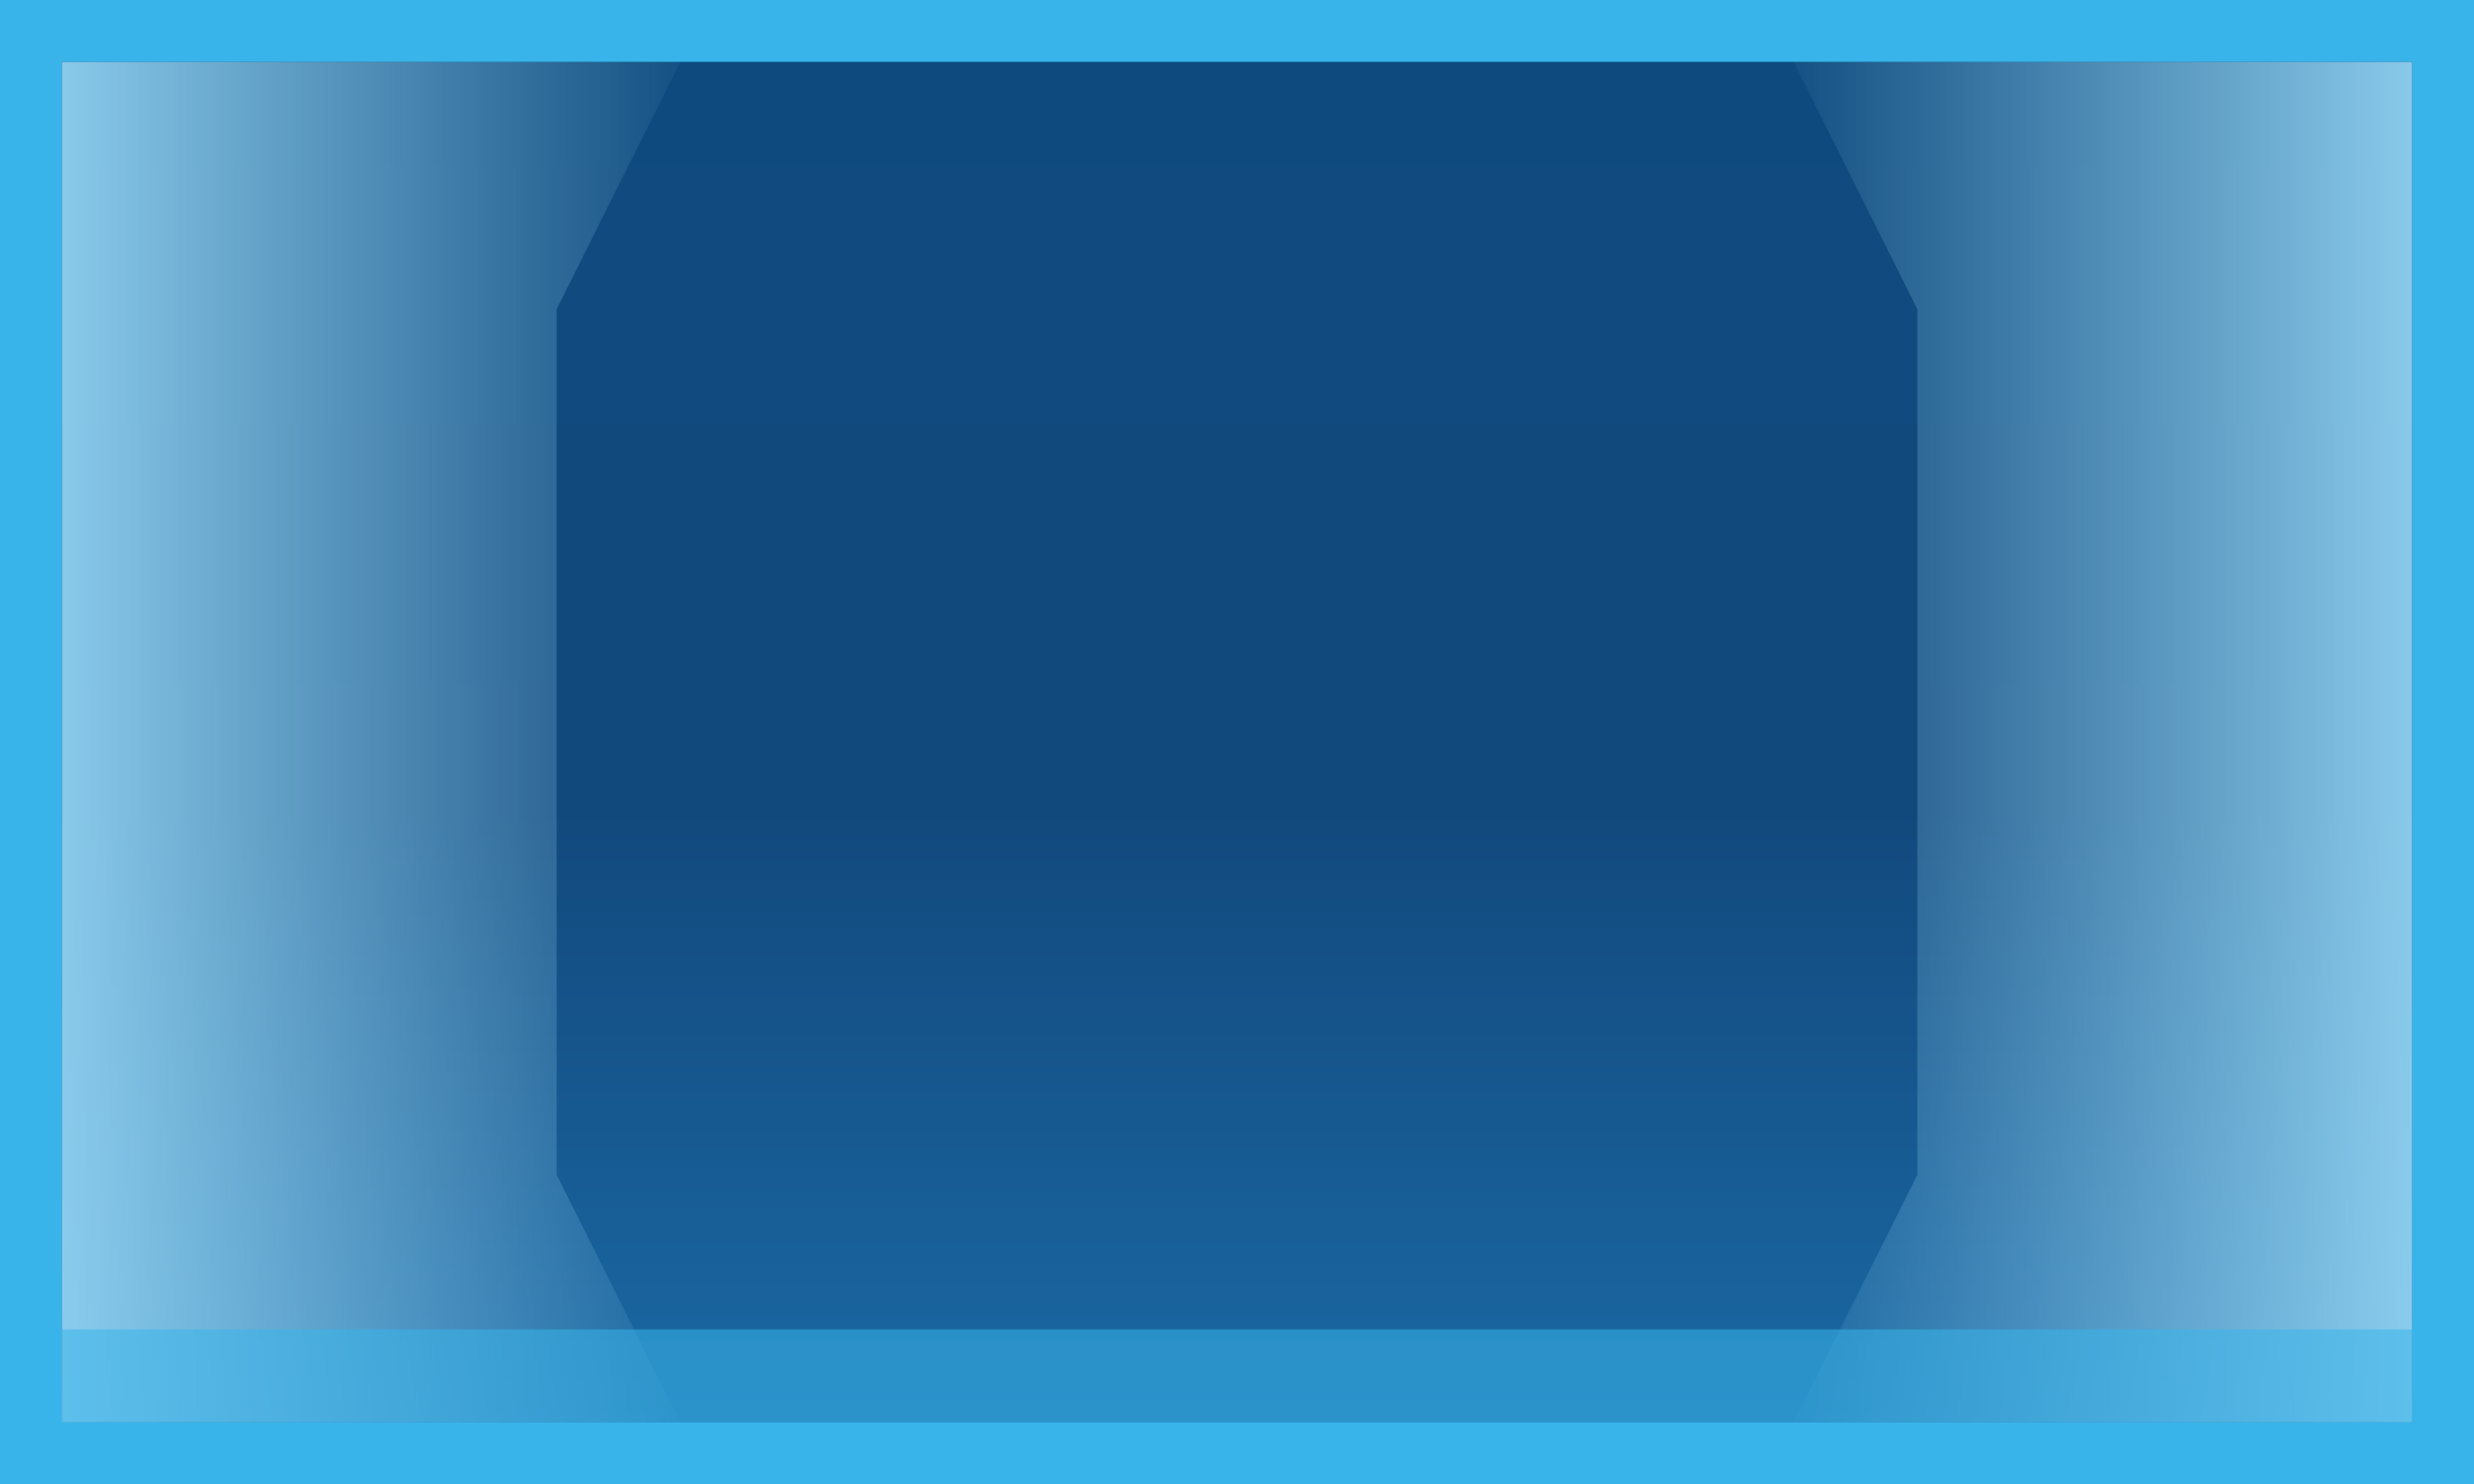
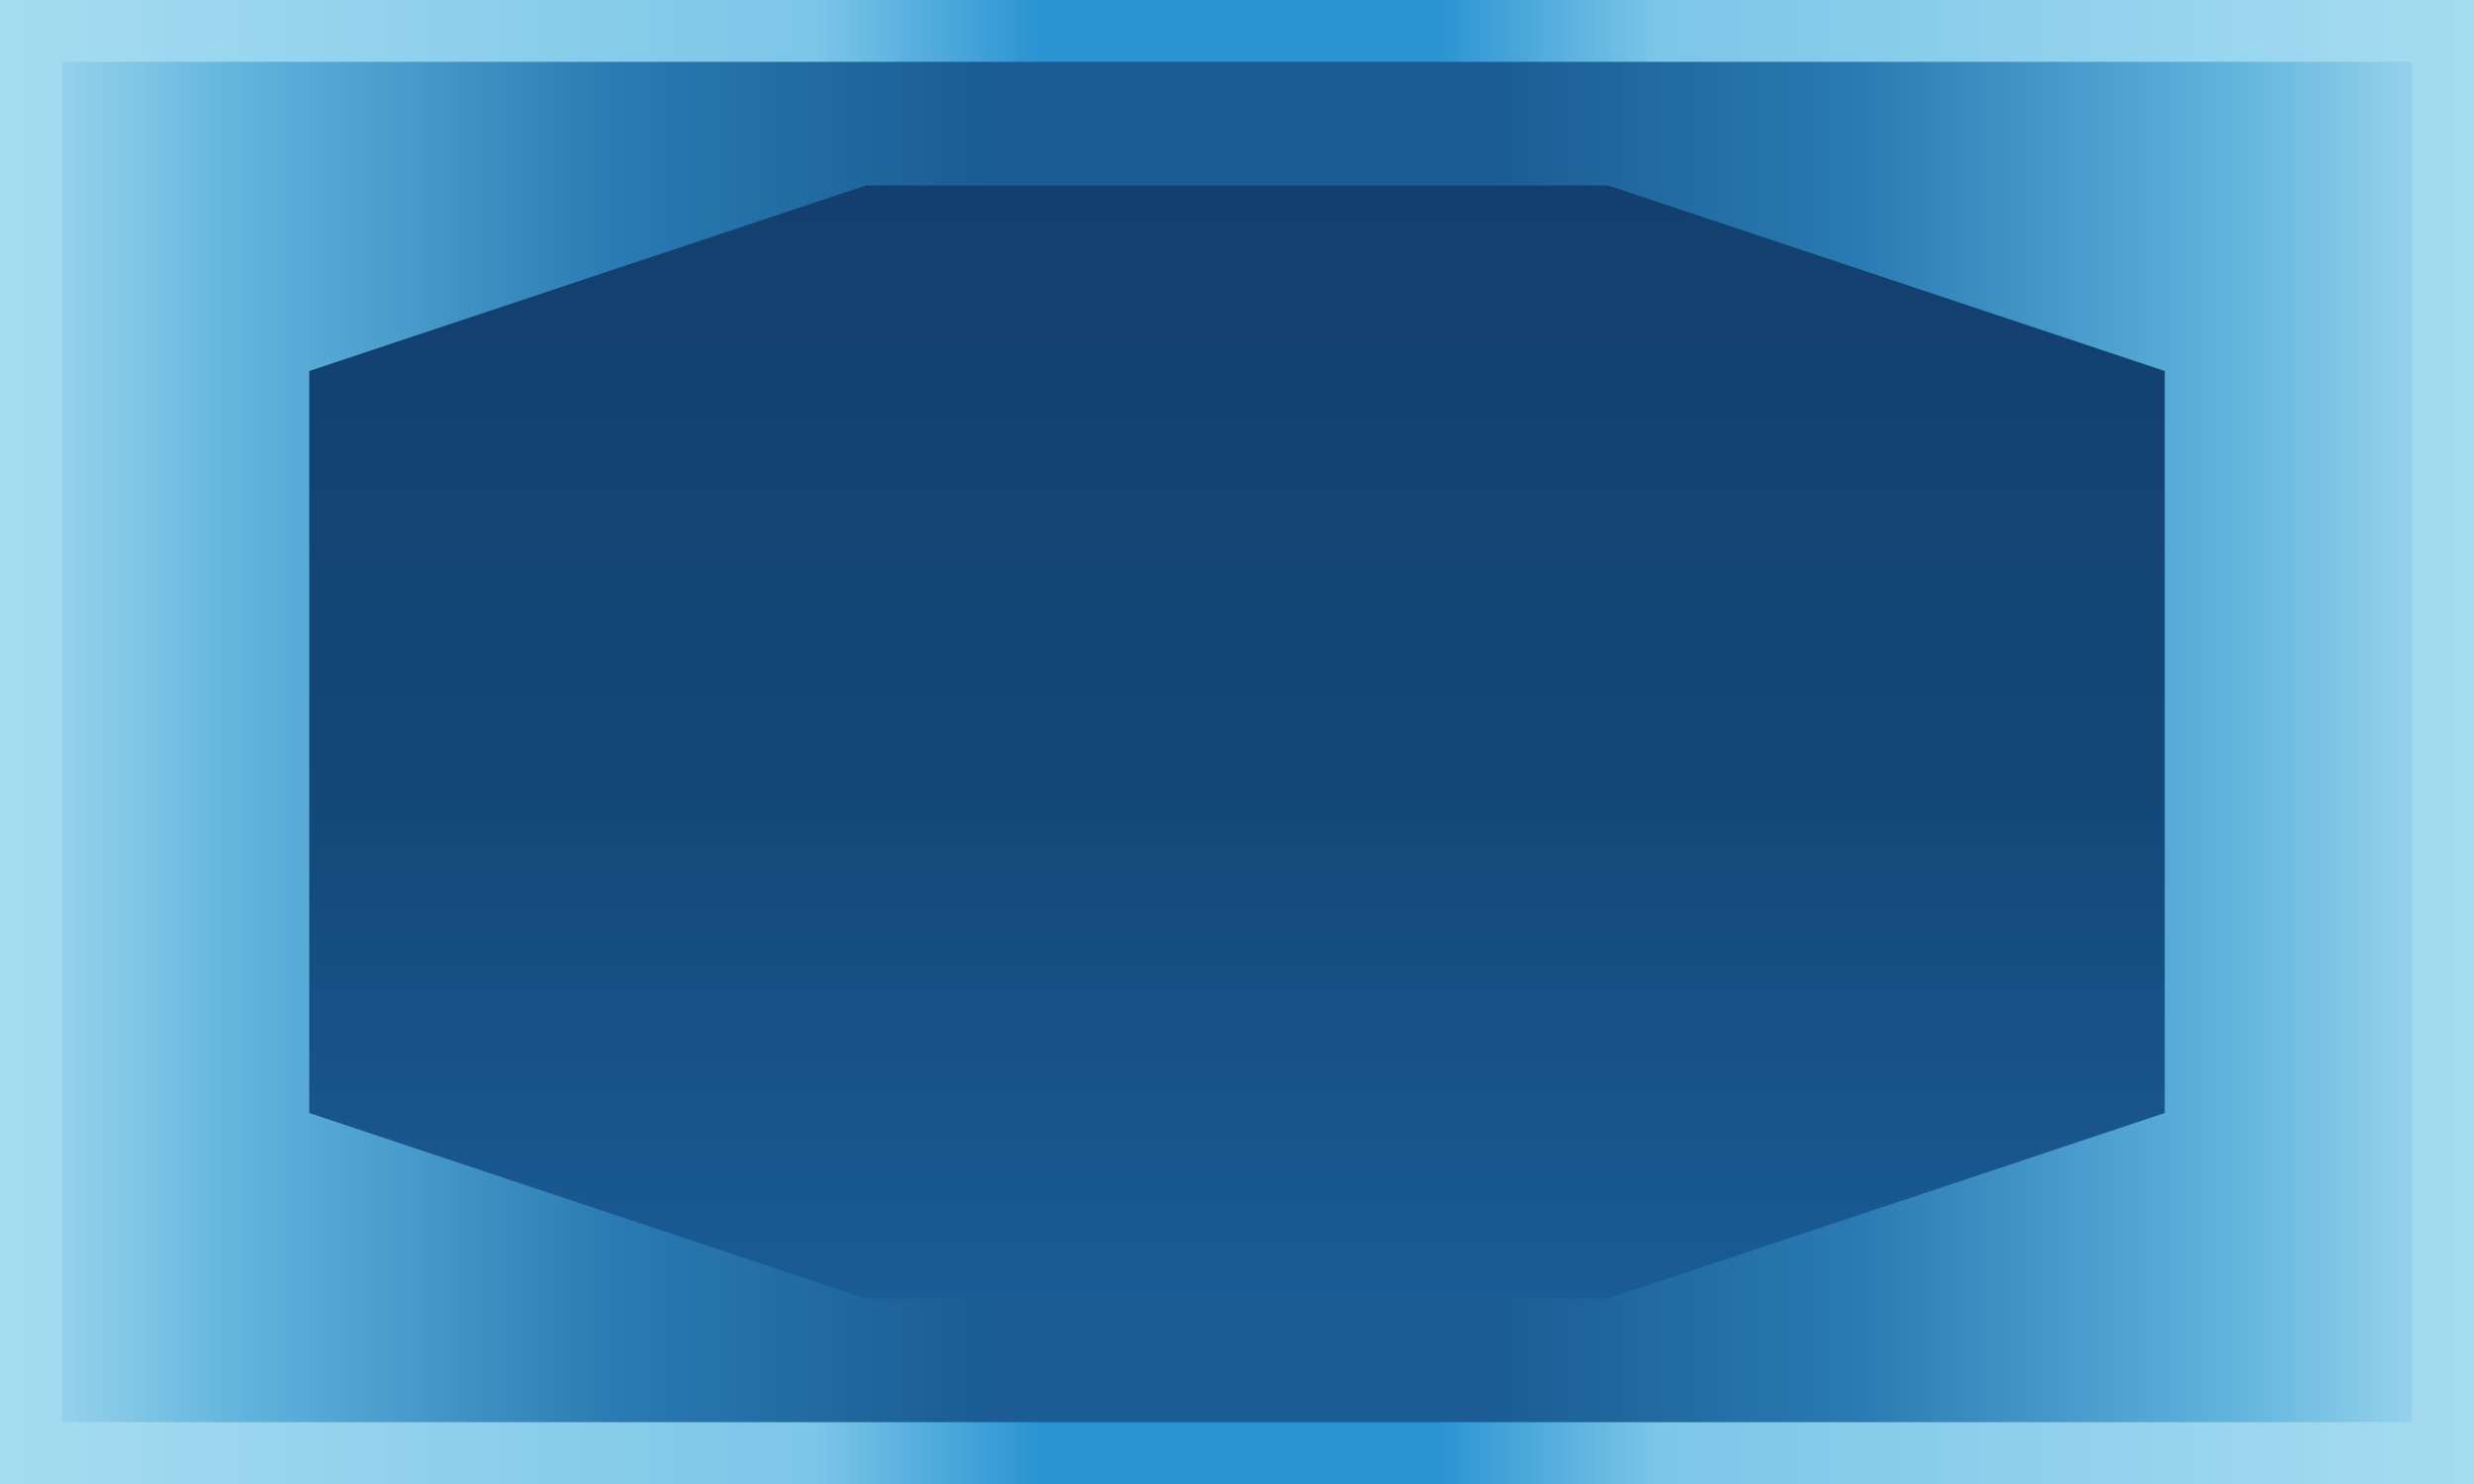
<svg xmlns="http://www.w3.org/2000/svg" width="40" height="24" viewBox="0 0 40 24" preserveAspectRatio="none">
  <defs>
-     <linearGradient id="b" x1="0" y1="0" x2="0" y2="1">
-       <stop offset="0" stop-color="#0f4a7e" />
-       <stop offset=".55" stop-color="#12497d" />
-       <stop offset="1" stop-color="#1b6aa6" />
+     <linearGradient id="z" x1="0" y1="0" x2="40" y2="0" gradientUnits="userSpaceOnUse">
+       <stop offset="0" stop-color="#a6dcf1" />
+       <stop offset=".1" stop-color="#5fb3dc" />
+       <stop offset=".25" stop-color="#2a7ab3" />
+       <stop offset=".4" stop-color="#1a5c93" />
+       <stop offset=".6" stop-color="#1a5c93" />
+       <stop offset=".75" stop-color="#2a7ab3" />
+       <stop offset=".9" stop-color="#5fb3dc" />
+       <stop offset="1" stop-color="#a6dcf1" />
    </linearGradient>
-     <linearGradient id="l" x1="0" y1="0" x2="1" y2="0">
-       <stop offset="0" stop-color="#96d7f5" stop-opacity=".9" />
-       <stop offset="1" stop-color="#96d7f5" stop-opacity=".05" />
+     <linearGradient id="f" x1="0" y1="0" x2="40" y2="0" gradientUnits="userSpaceOnUse">
+       <stop offset="0" stop-color="#a6dcf1" />
+       <stop offset=".33" stop-color="#7cc6e8" />
+       <stop offset=".42" stop-color="#2a93d2" />
+       <stop offset=".58" stop-color="#2a93d2" />
+       <stop offset=".67" stop-color="#7cc6e8" />
+       <stop offset="1" stop-color="#a6dcf1" />
    </linearGradient>
-     <linearGradient id="r" x1="1" y1="0" x2="0" y2="0">
-       <stop offset="0" stop-color="#96d7f5" stop-opacity=".9" />
-       <stop offset="1" stop-color="#96d7f5" stop-opacity=".05" />
+     <linearGradient id="p" x1="0" y1="0" x2="0" y2="1">
+       <stop offset="0" stop-color="#123f6e" />
+       <stop offset=".55" stop-color="#134879" />
+       <stop offset="1" stop-color="#1a5c95" />
    </linearGradient>
  </defs>
-   <rect x=".5" y=".5" width="39" height="23" fill="url(#b)" stroke="#38b4ea" />
-   <path d="M1 1H11L9 5V19L11 23H1Z" fill="url(#l)" />
-   <path d="M39 1H29L31 5V19L29 23H39Z" fill="url(#r)" />
-   <rect x="1" y="21.5" width="38" height="1.5" fill="#38b4ea" opacity=".55" />
+   <rect x=".5" y=".5" width="39" height="23" fill="url(#z)" stroke="url(#f)" />
+   <path d="M14 3H26L35 6V18L26 21H14L5 18V6Z" fill="url(#p)" />
</svg>
